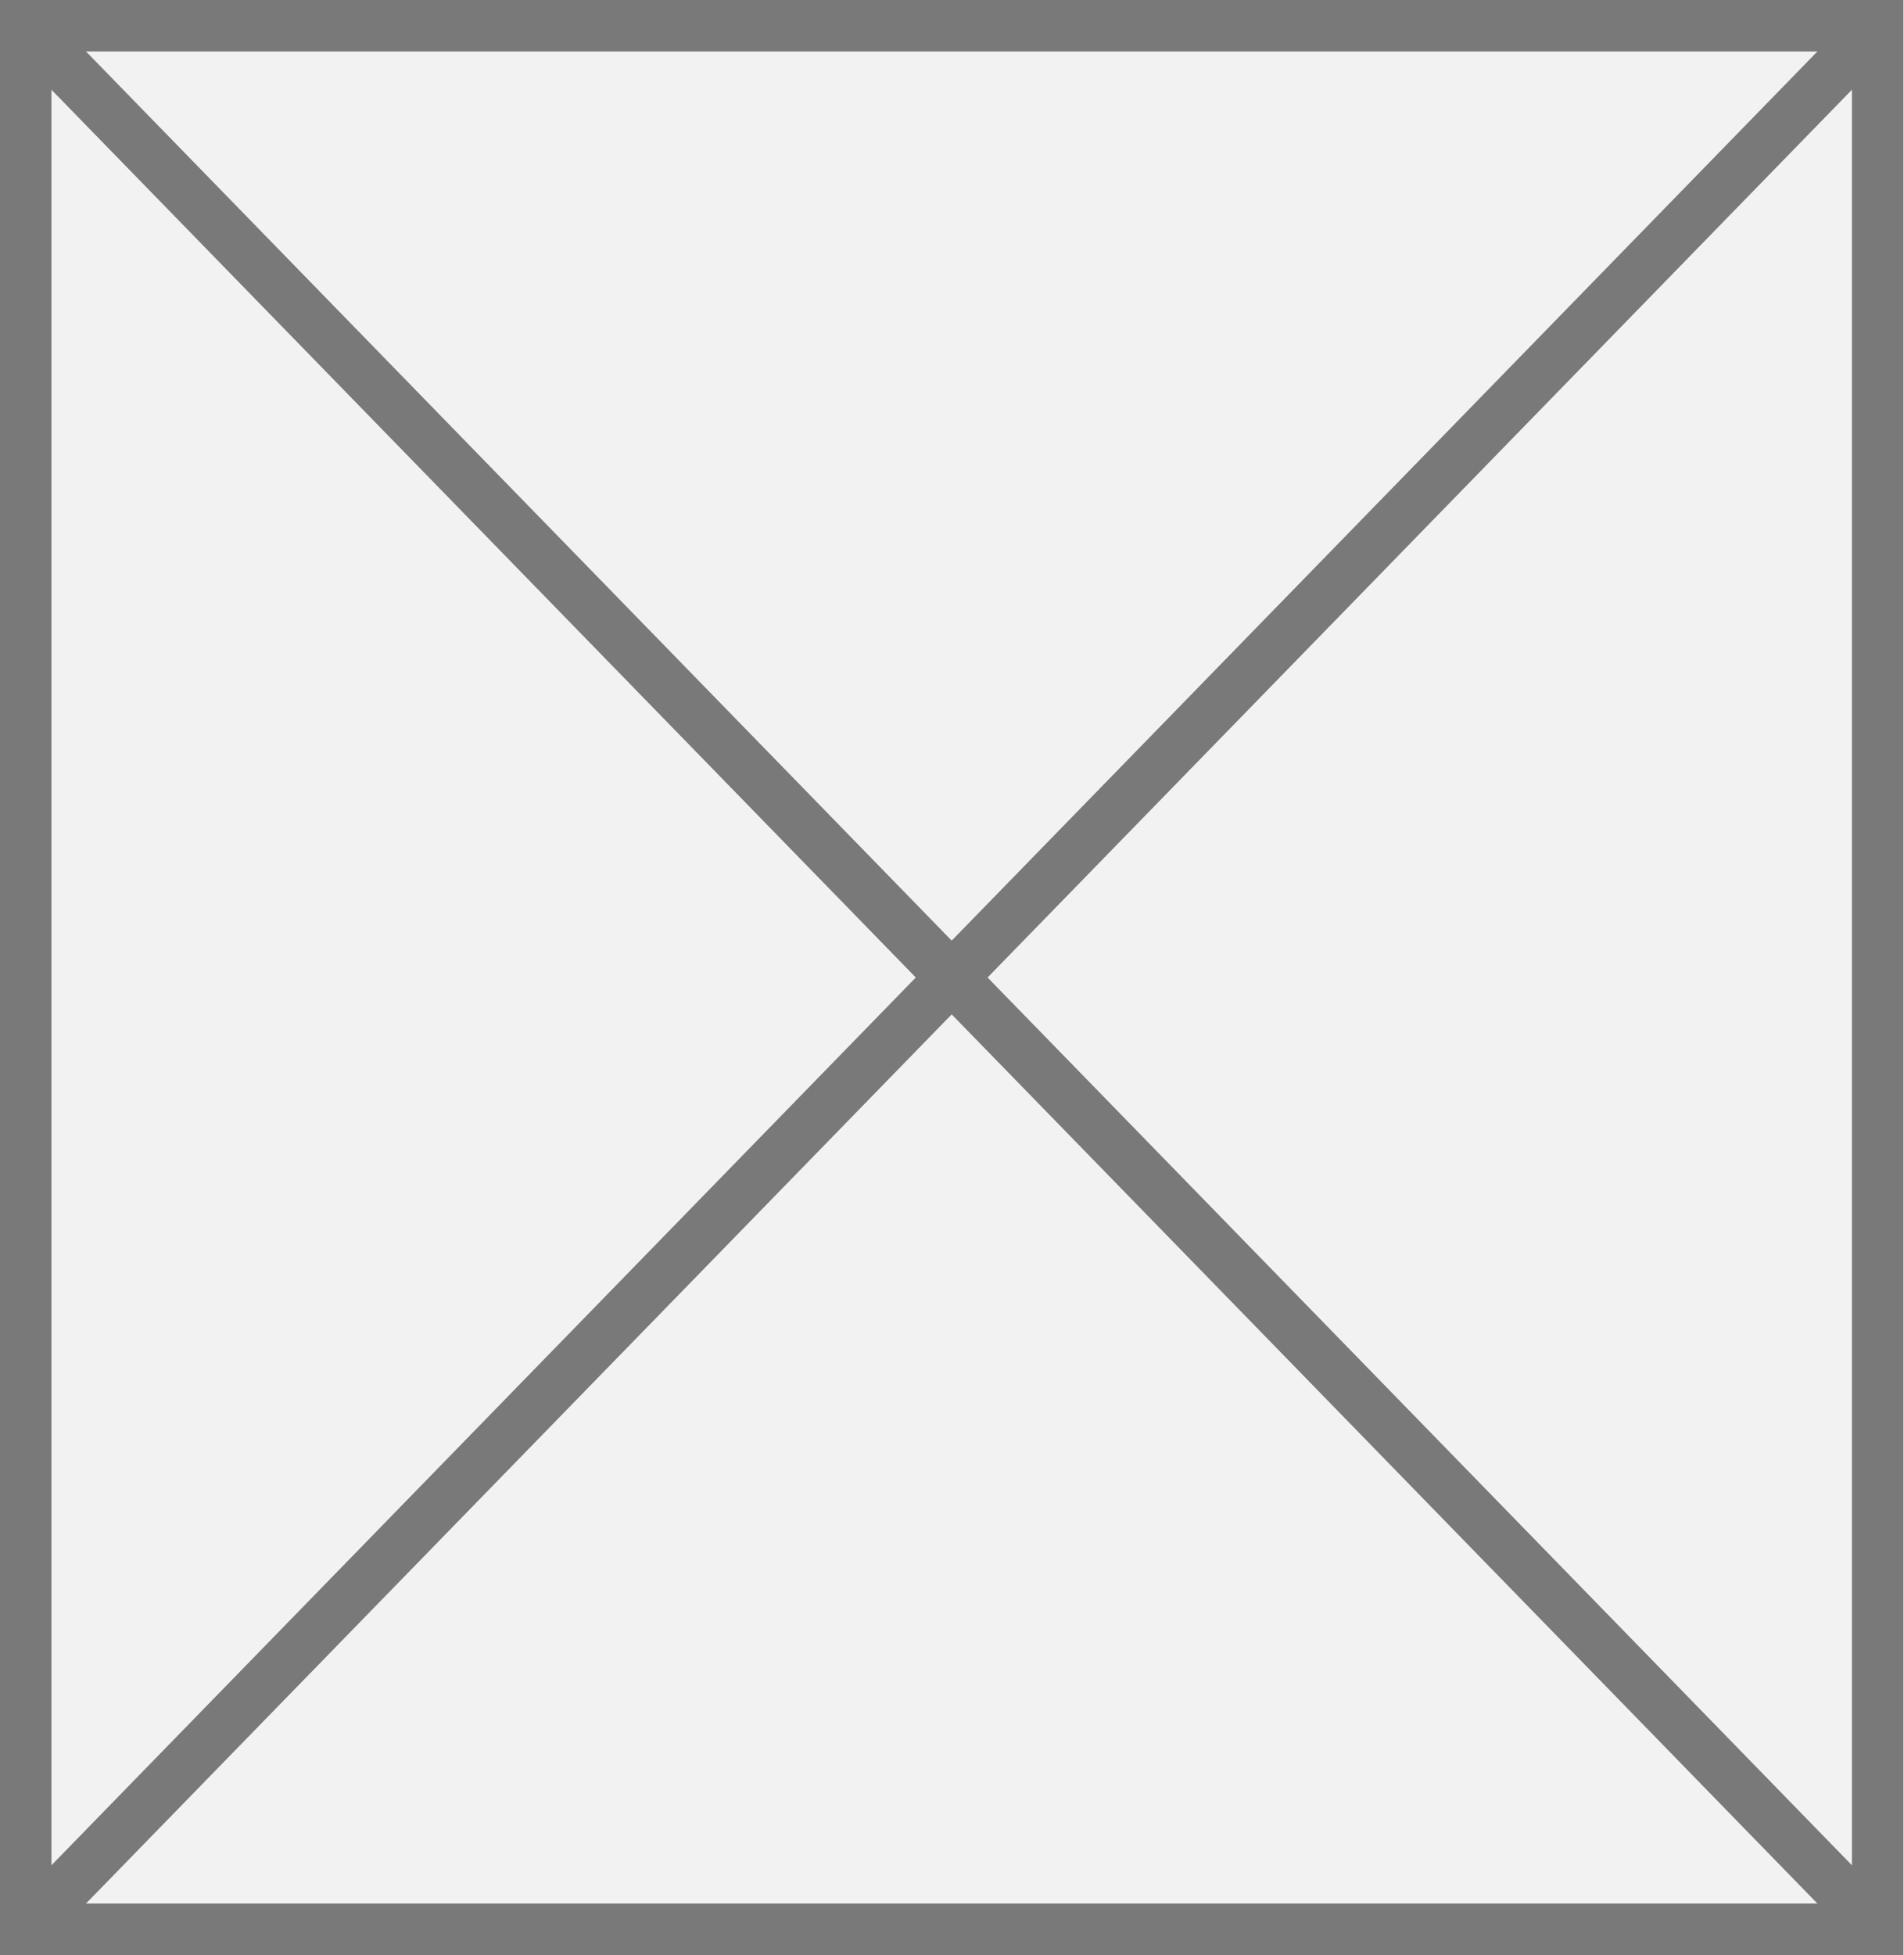
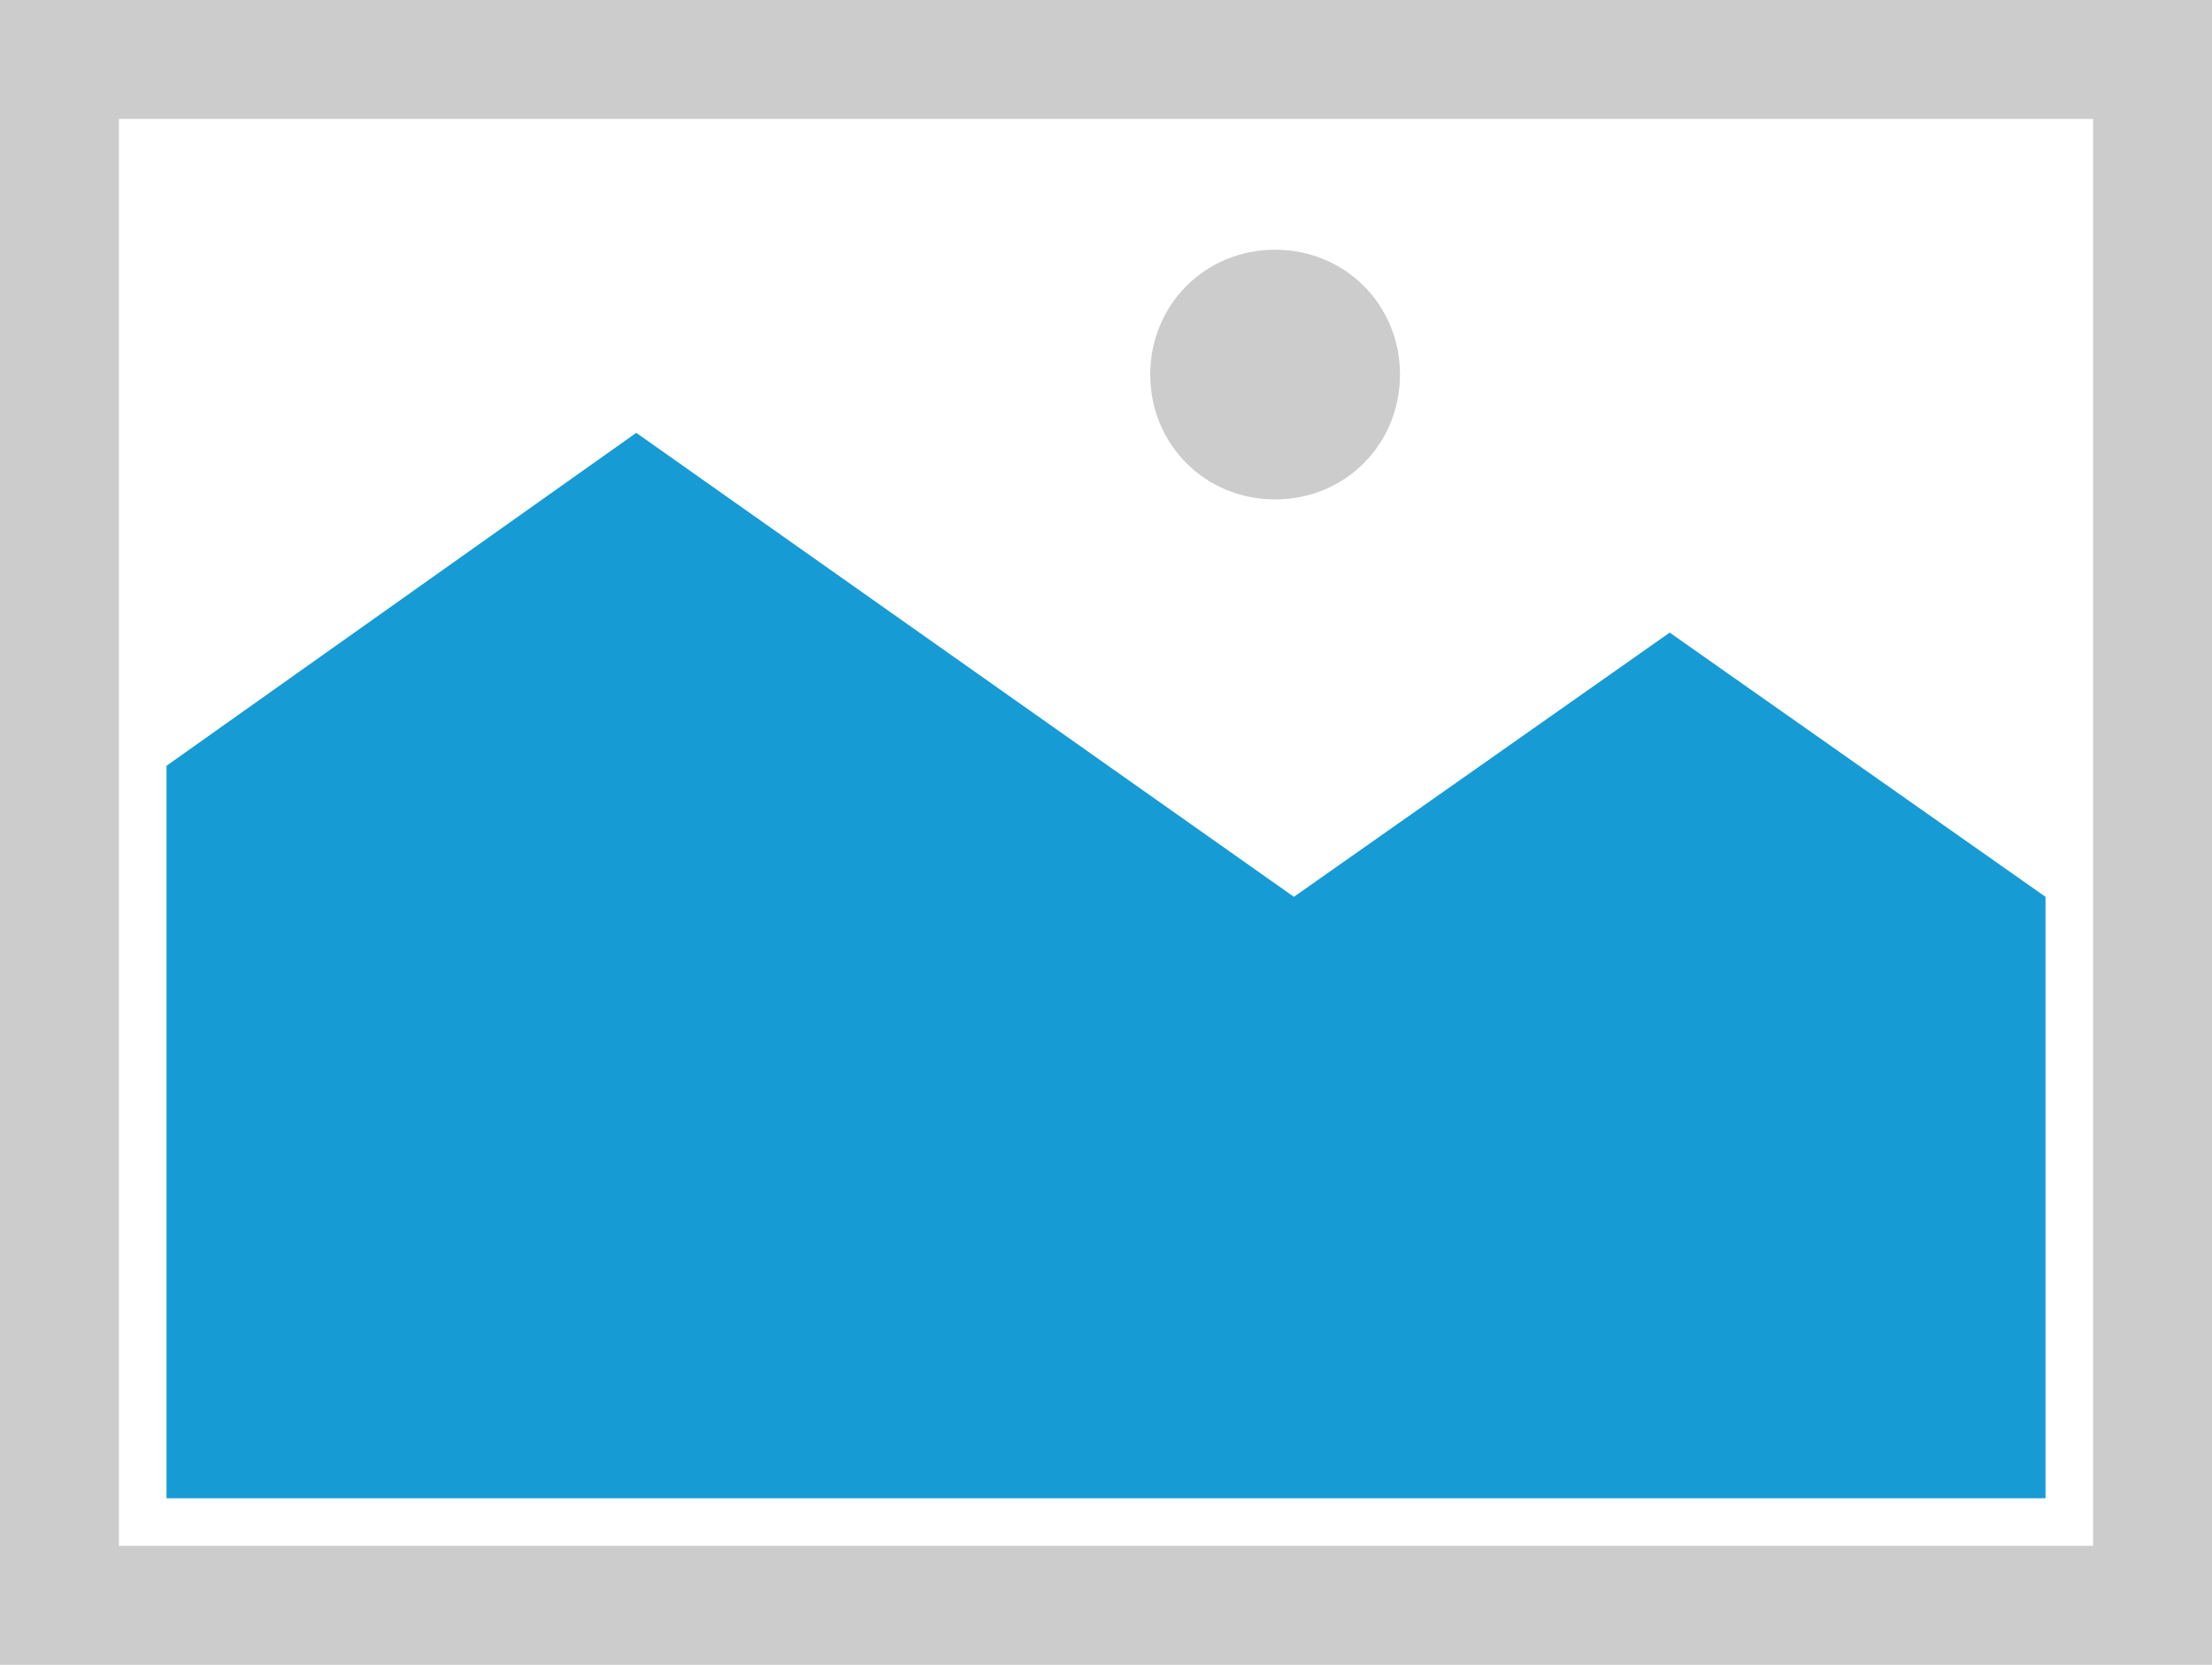
- <svg xmlns="http://www.w3.org/2000/svg" version="1.1" width="37px" height="38px">
-   <g transform="matrix(1 0 0 1 -3431 -1003 )">
-     <path d="M 3431.5 1003.5  L 3467.5 1003.5  L 3467.5 1040.5  L 3431.5 1040.5  L 3431.5 1003.5  Z " fill-rule="nonzero" fill="#f2f2f2" stroke="none" />
-     <path d="M 3431.5 1003.5  L 3467.5 1003.5  L 3467.5 1040.5  L 3431.5 1040.5  L 3431.5 1003.5  Z " stroke-width="1" stroke="#797979" fill="none" />
-     <path d="M 3431.358 1003.368  L 3467.642 1040.632  M 3467.642 1003.368  L 3431.358 1040.632  " stroke-width="1" stroke="#797979" fill="none" />
+ <svg xmlns="http://www.w3.org/2000/svg" version="1.1" width="93px" height="70px">
+   <g transform="matrix(1 0 0 1 -1131 -261 )">
+     <path d="M 1131 261  L 1224 261  L 1224 331  L 1131 331  L 1131 261  " fill-rule="nonzero" fill="#cccccc" stroke="none" />
+     <path d="M 1136 266  L 1219 266  L 1219 326  L 1136 326  L 1136 266  " fill-rule="nonzero" fill="#ffffff" stroke="none" />
+     <path d="M 1184.61 282  C 1181.67 282  1179.36 279.69  1179.36 276.75  C 1179.36 273.81  1181.67 271.5  1184.61 271.5  C 1187.55 271.5  1189.86 273.81  1189.86 276.75  C 1189.86 279.69  1187.55 282  1184.61 282  " fill-rule="nonzero" fill="#cccccc" stroke="none" />
+     <path d="M 1138 324  L 1138 293.2  L 1157.75 279.2  L 1185.4 298.71  L 1201.2 287.6  L 1217 298.71  L 1217 324  L 1138 324  " fill-rule="nonzero" fill="#169bd5" stroke="none" />
  </g>
</svg>
